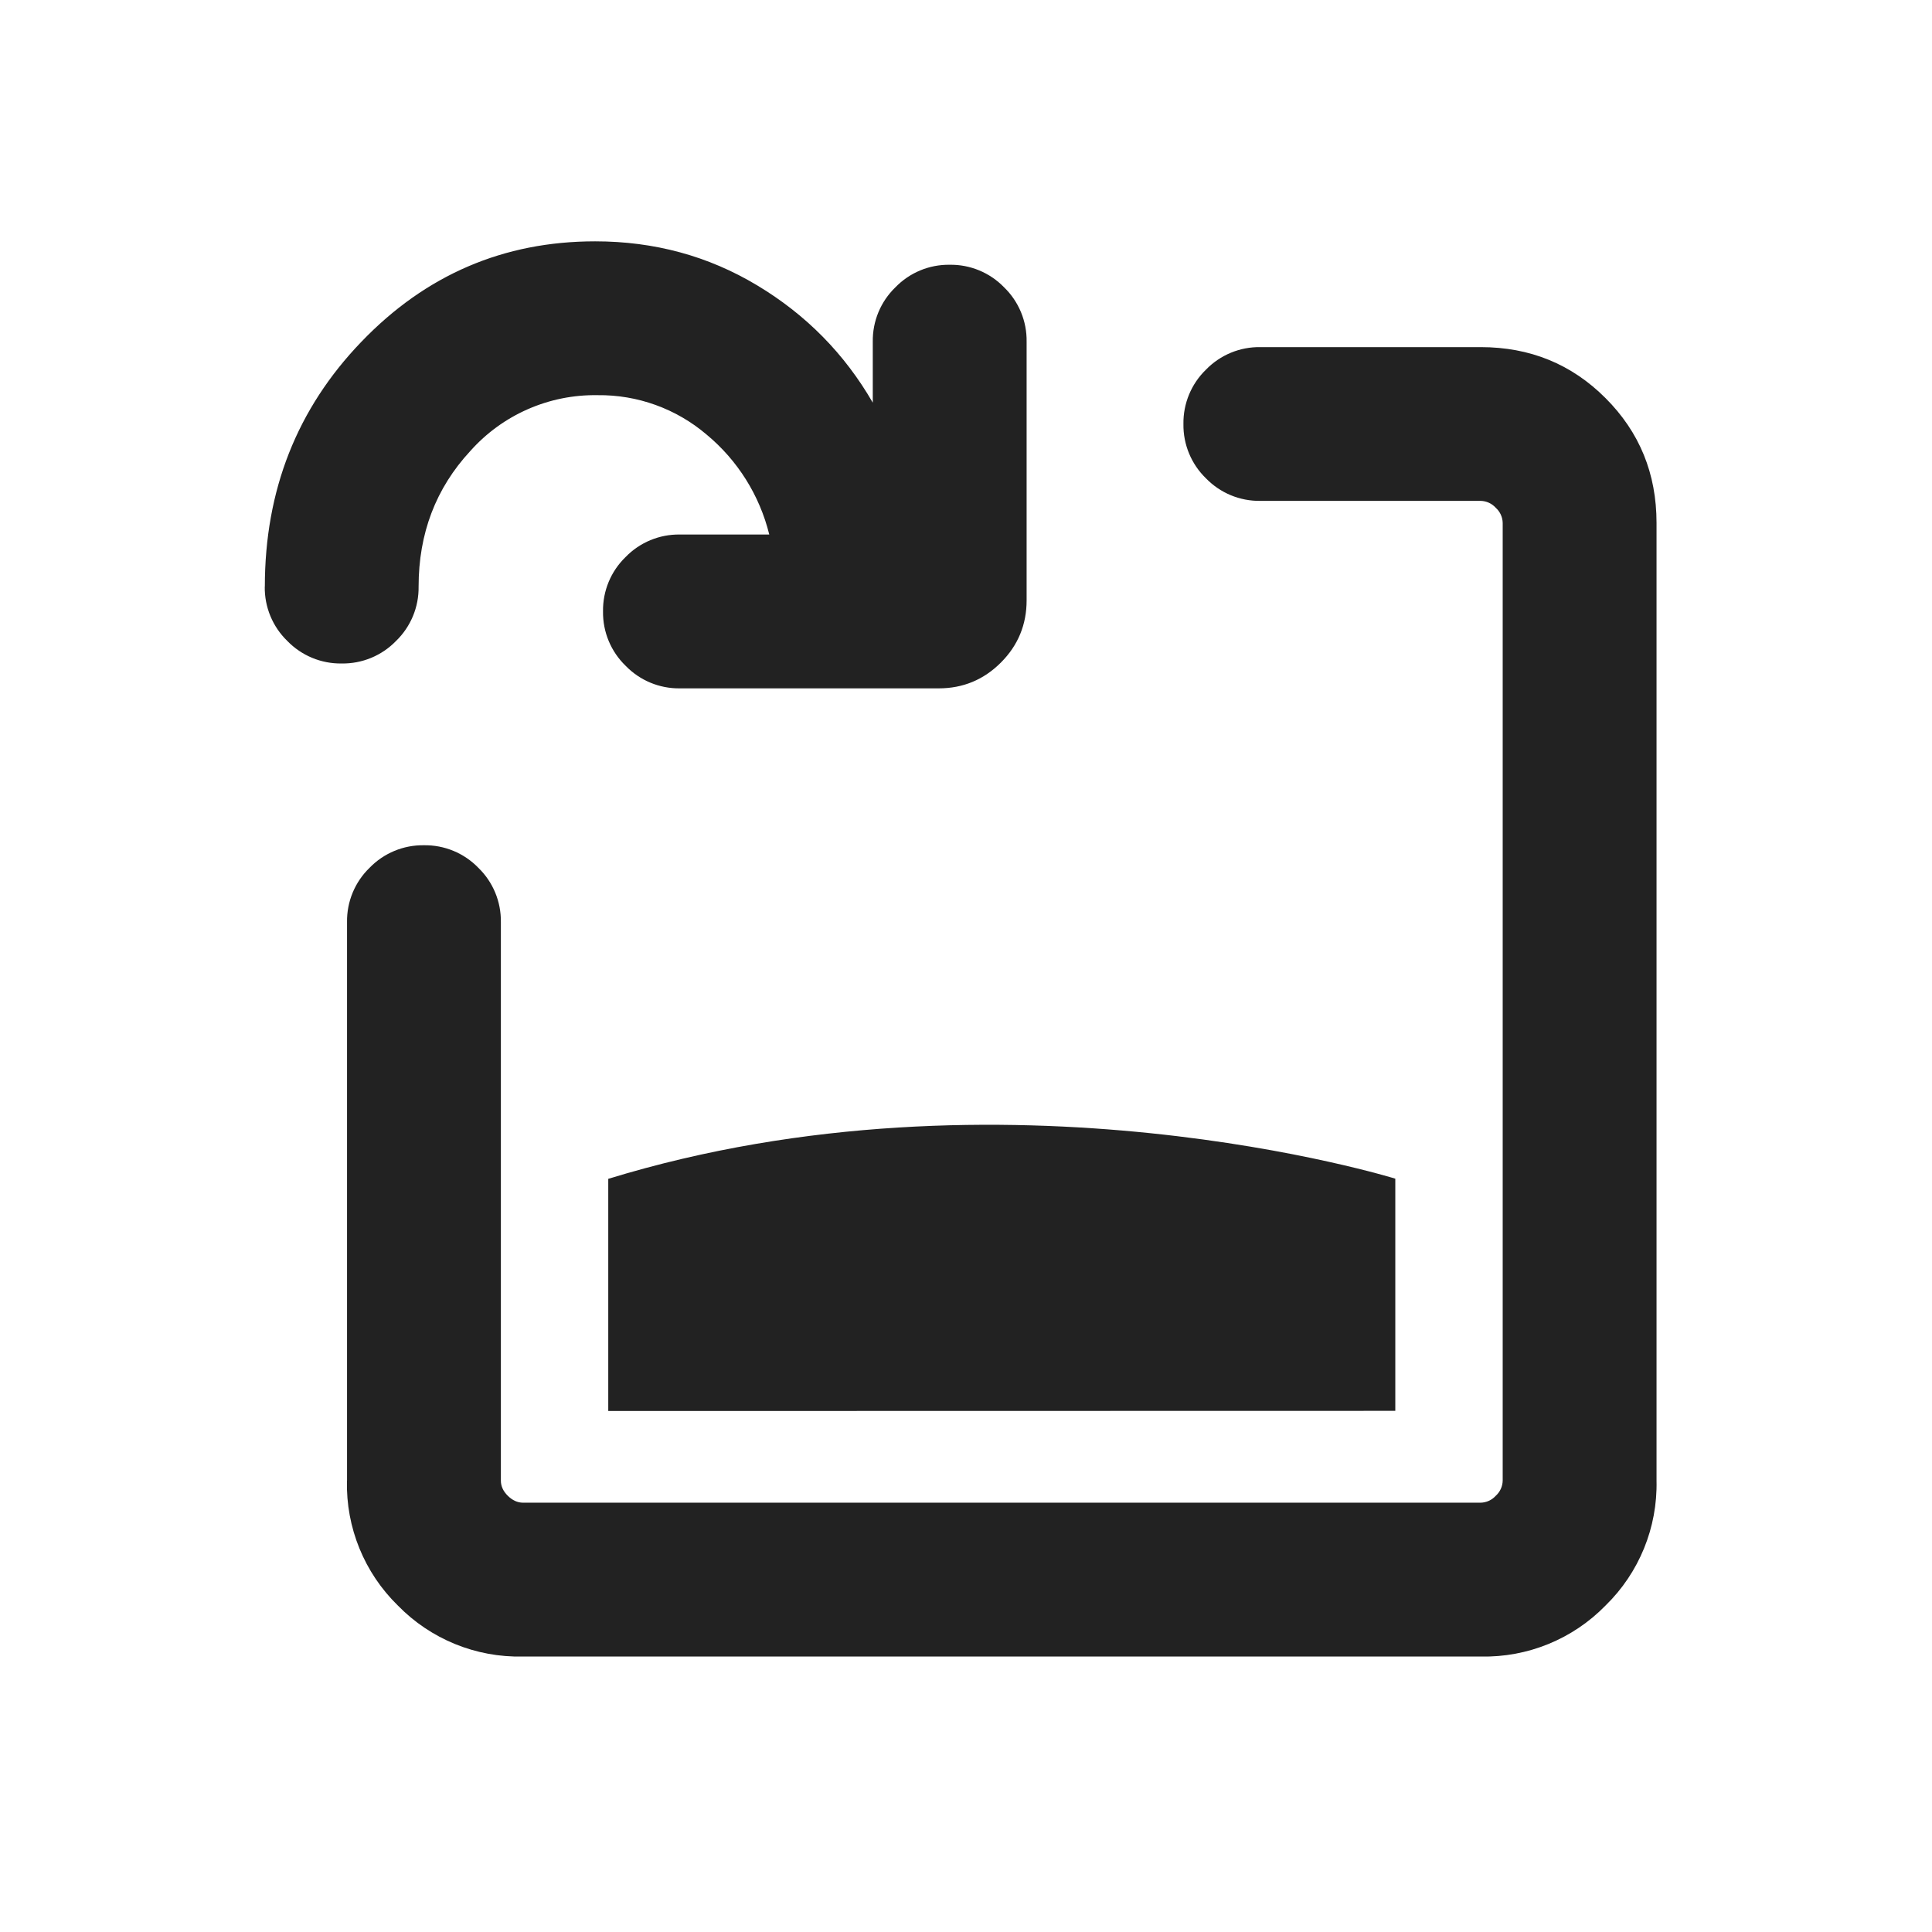
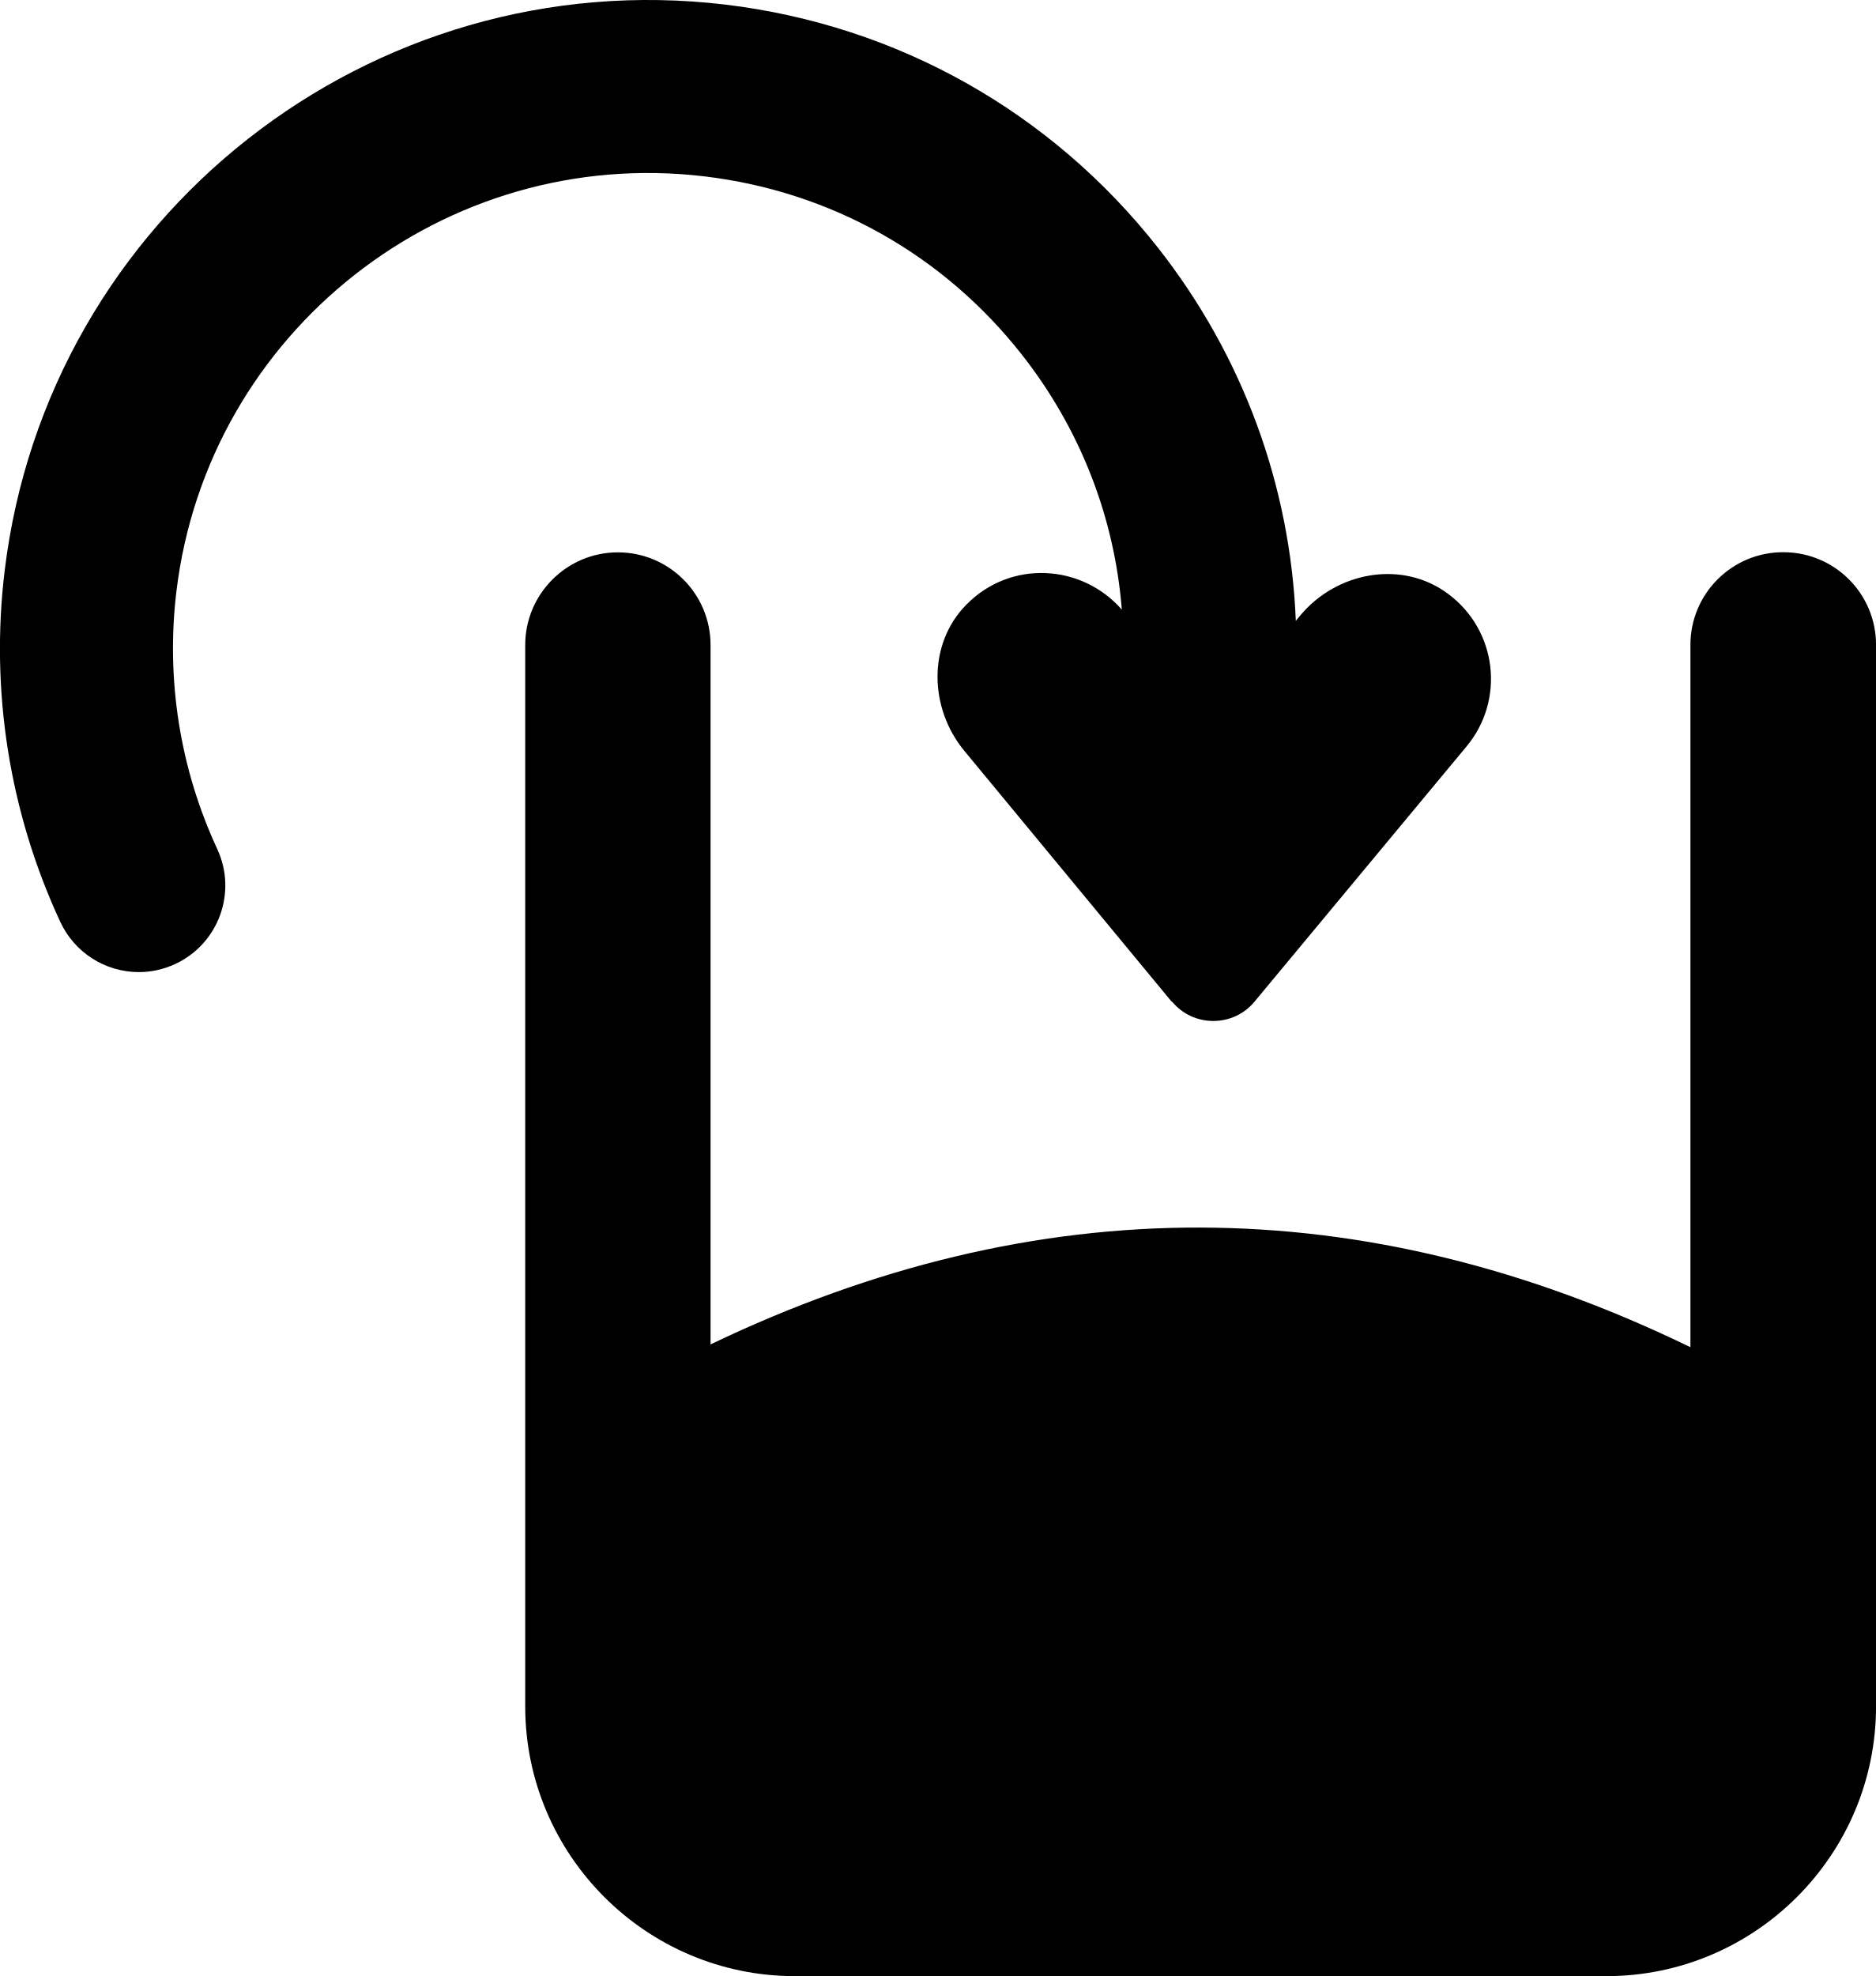
- <svg xmlns="http://www.w3.org/2000/svg" width="24" height="24" fill="none">
-   <path fill="#222" d="M4.311 18.393v-6.938a.92.92 0 0 1 .28-.675.92.92 0 0 1 .676-.28.92.92 0 0 1 .675.28.92.92 0 0 1 .28.675v6.938q0 .103.086.188t.188.086h11.897a.26.26 0 0 0 .188-.086.26.26 0 0 0 .086-.188V6.496a.26.26 0 0 0-.086-.188.26.26 0 0 0-.188-.086h-2.737a.92.92 0 0 1-.675-.28.92.92 0 0 1-.28-.675.92.92 0 0 1 .28-.675.92.92 0 0 1 .675-.28h2.737q.919 0 1.551.633.634.633.634 1.55v11.898a2.1 2.1 0 0 1-.634 1.552 2.1 2.1 0 0 1-1.55.633H6.495a2.1 2.1 0 0 1-1.552-.633 2.1 2.1 0 0 1-.633-1.552M3.29 7.287q0-1.796 1.2-3.042 1.198-1.247 2.903-1.247 1.103 0 2.013.547.91.546 1.436 1.457v-.757a.92.92 0 0 1 .28-.675.92.92 0 0 1 .676-.281.92.92 0 0 1 .675.28.92.92 0 0 1 .28.676v3.213q0 .453-.32.773t-.772.32H8.446a.92.92 0 0 1-.675-.281.92.92 0 0 1-.28-.675.92.92 0 0 1 .28-.675.92.92 0 0 1 .675-.28h1.11a2.34 2.34 0 0 0-.779-1.242 2.05 2.05 0 0 0-1.354-.489 2.07 2.07 0 0 0-1.581.694Q5.2 6.296 5.2 7.287a.92.92 0 0 1-.28.675.92.92 0 0 1-.676.28.92.92 0 0 1-.675-.28.92.92 0 0 1-.28-.675" />
-   <path fill="#222" d="M7.556 14.644c4.917-1.51 9.777-.002 9.777-.002v2.884l-9.777.002z" />
+ <svg xmlns="http://www.w3.org/2000/svg" viewBox="0 0 134 141.13">
+   <g>
+     <path d="M127.38 39.44c-3.66 0-6.62 2.97-6.62 6.62v50.16c-23.33-11.33-46.66-11.39-70-.2V46.07c0-3.66-2.97-6.62-6.62-6.62s-6.62 2.97-6.62 6.62v75.8c0 10.62 8.64 19.27 19.27 19.27h57.96c10.62 0 19.27-8.64 19.27-19.27V46.06c0-3.66-2.96-6.62-6.62-6.62Z" />
+     <path d="M50.35 12.6C59.36 13.68 67.4 18.2 73 25.33c4.18 5.32 6.62 11.62 7.14 18.21-2.87-3.28-7.96-3.56-11.1-.36-2.79 2.82-2.67 7.41-.14 10.46l14.8 17.9h.03c1.52 1.84 4.37 1.84 5.89 0l15.14-18.22c2.76-3.3 2.21-8.28-1.29-10.89-3.28-2.47-7.99-1.61-10.6 1.55l-.3.36c-.39-9.65-3.77-18.91-9.85-26.65C75.08 7.98 64.11 1.81 51.83.33 26.48-2.7 3.38 15.44.33 40.79a46.3 46.3 0 0 0 3.98 25.06 6.19 6.19 0 0 0 5.61 3.58c.87 0 1.76-.19 2.6-.58a6.183 6.183 0 0 0 3-8.21 34.03 34.03 0 0 1-2.92-18.38c2.23-18.59 19.17-31.89 37.75-29.66" />
+   </g>
</svg>
